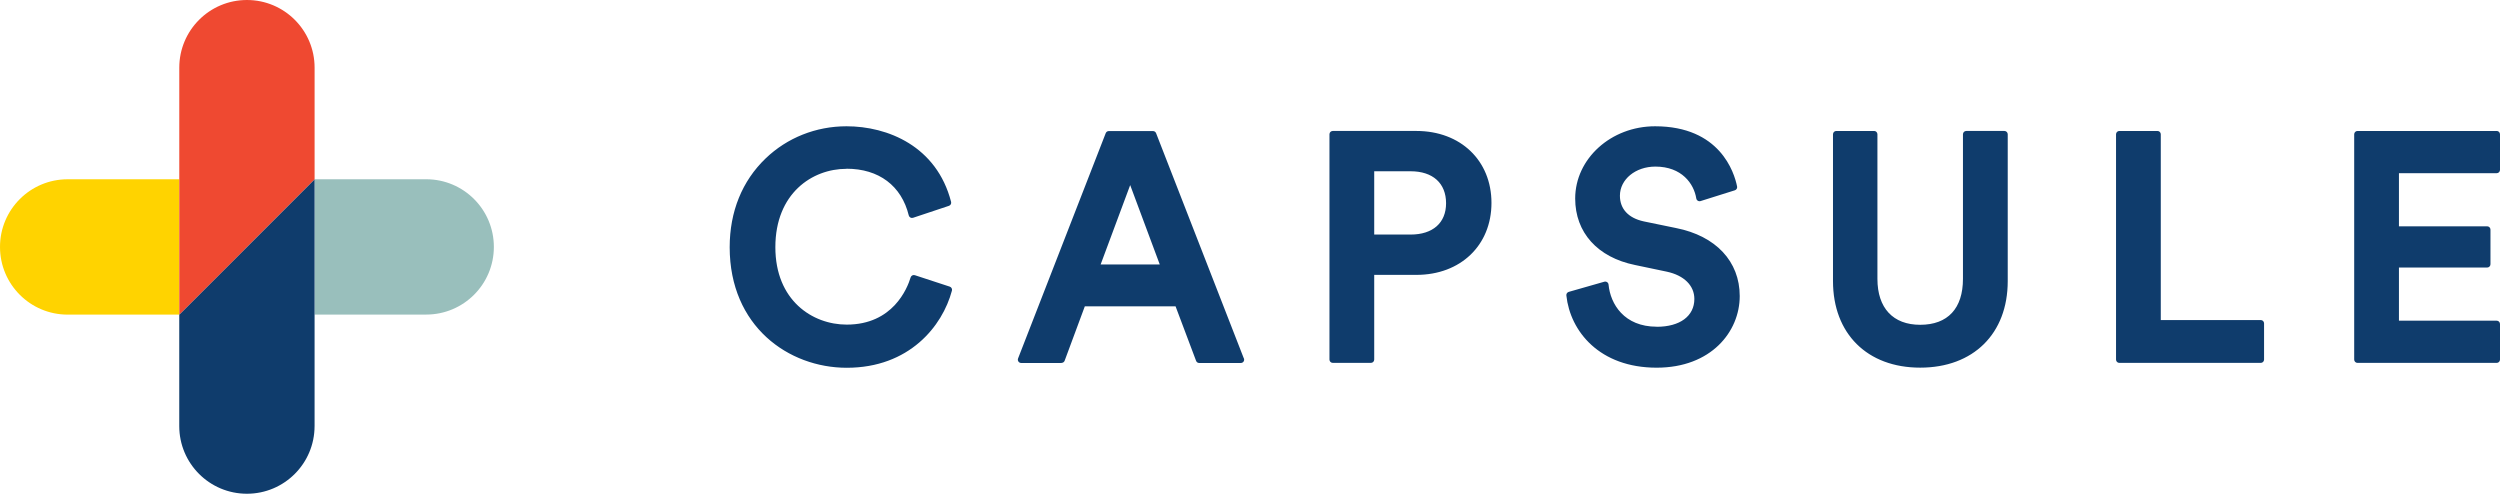
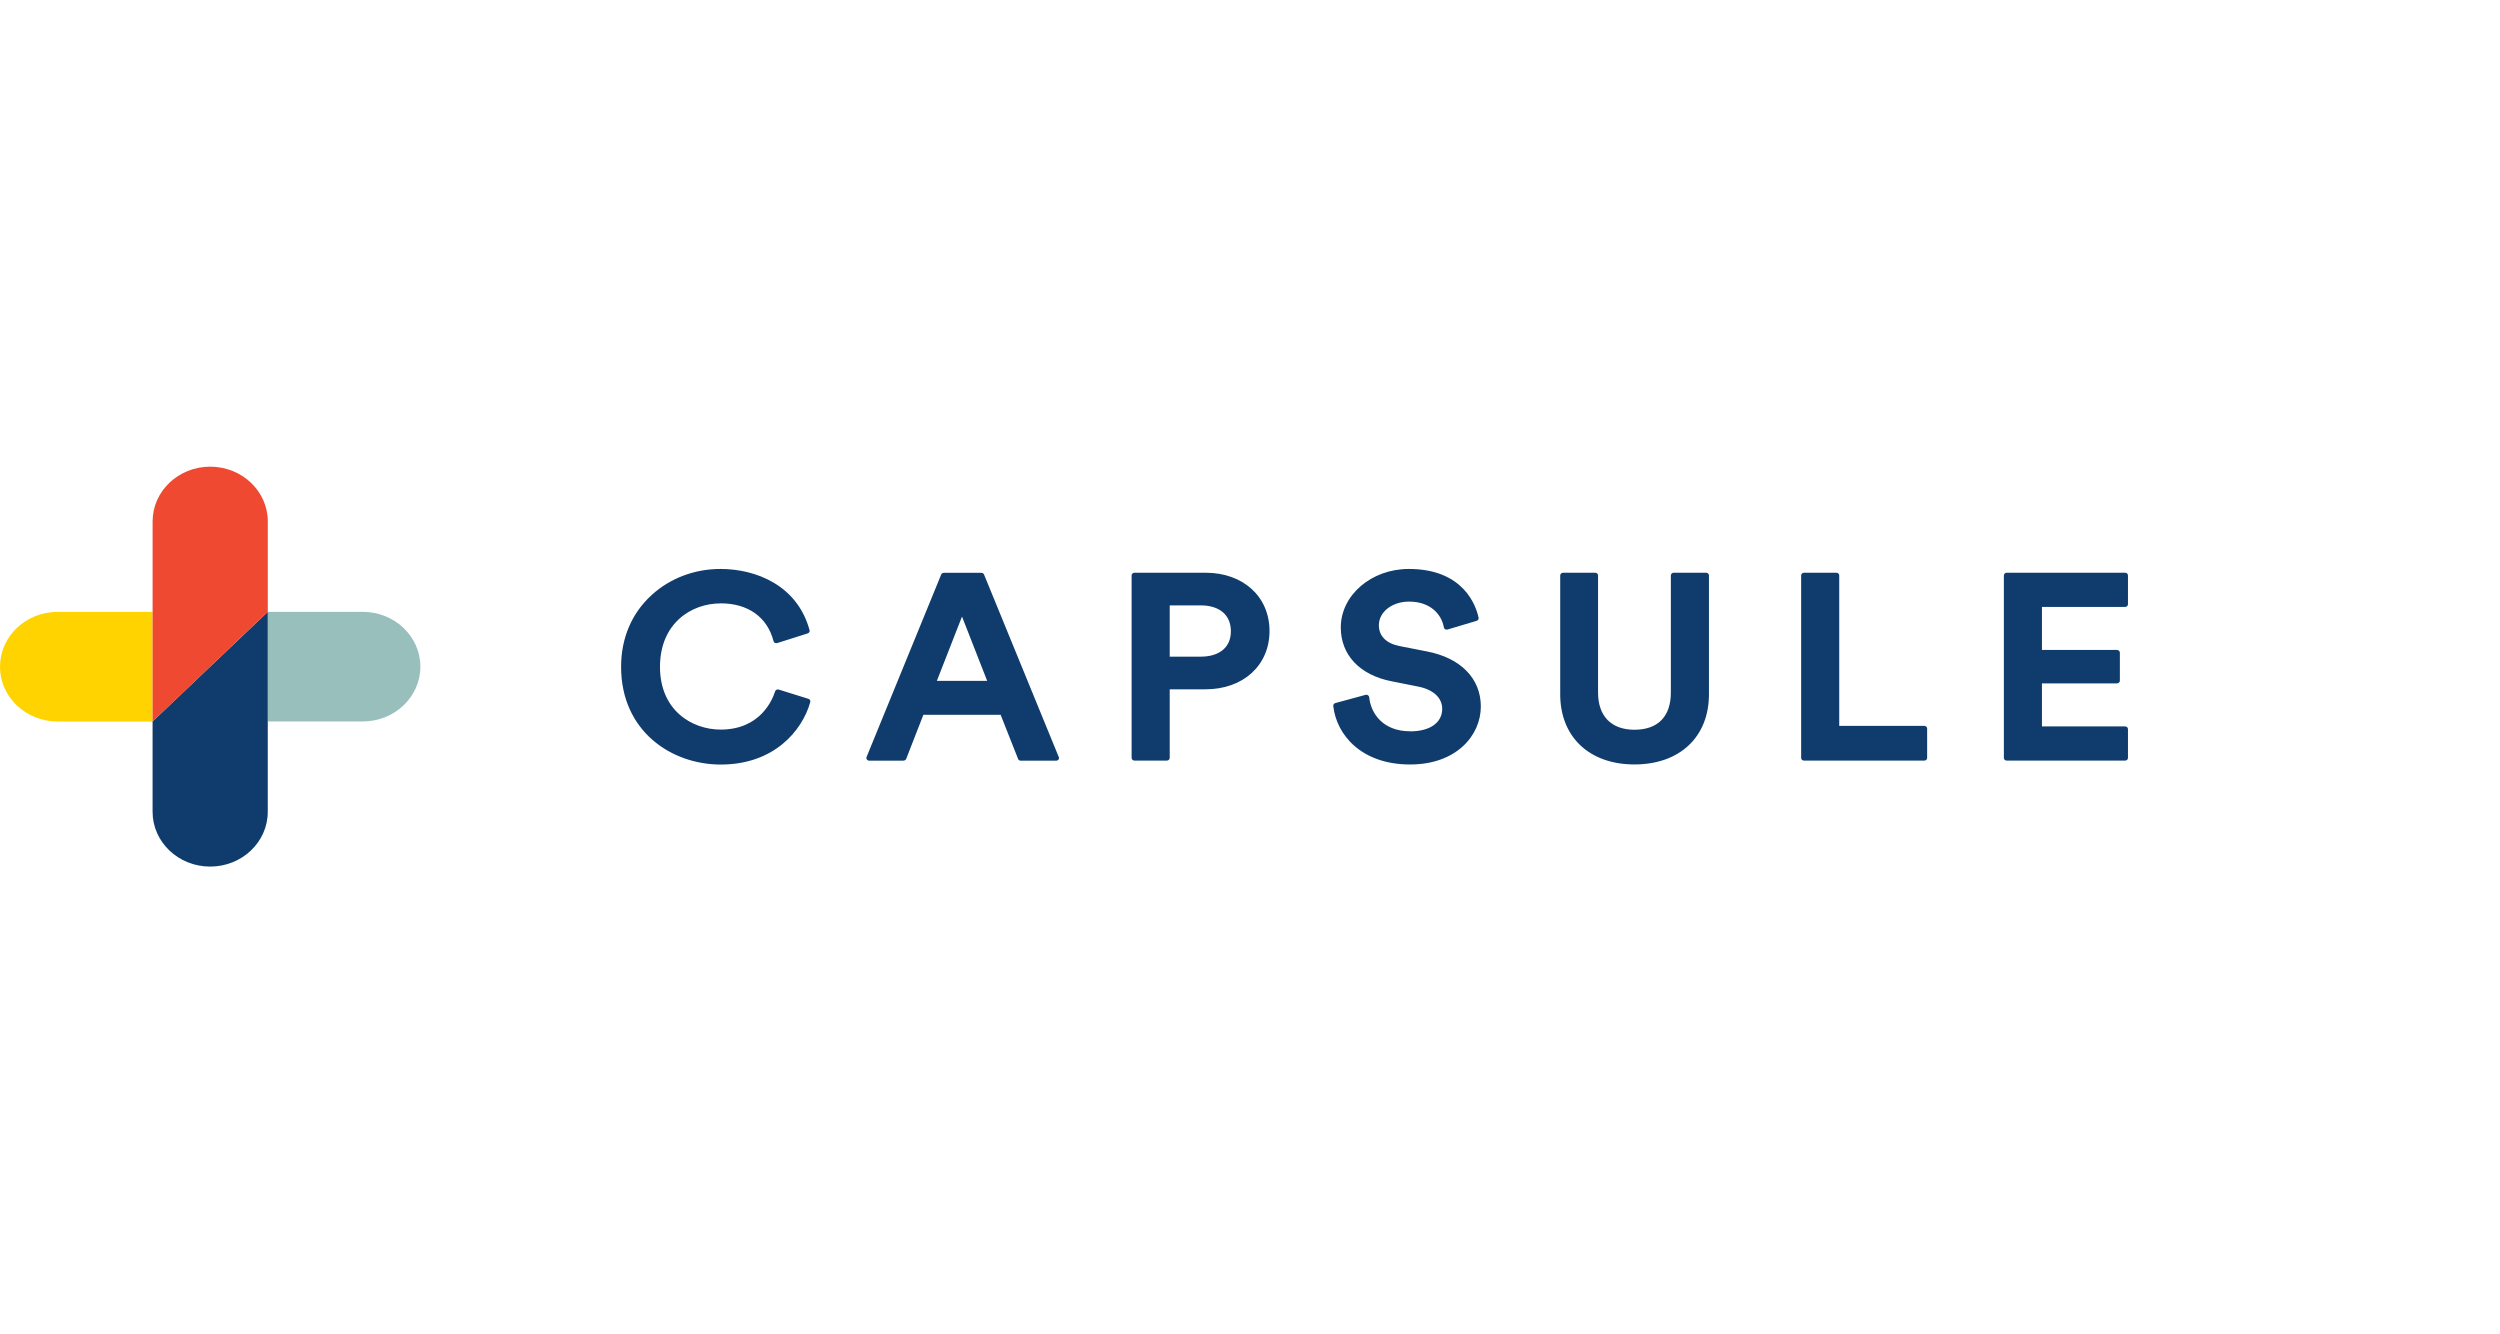
- <svg xmlns="http://www.w3.org/2000/svg" baseProfile="tiny" viewBox="0 0 202.49 40" alt="Capsule Logo" class="nav__logo block">
-   <path fill="none" d="M117.127 16.46c0-1.62-1.073-2.588-2.872-2.588h-2.95v5.126h2.95c1.798 0 2.872-.948 2.872-2.537zM91.54 14.99l-2.393 6.428h4.788z" />
-   <path fill="#FFD300" d="M19.783 20.217L14.52 25.48V14.52H5.48A5.48 5.48 0 0 0 0 19.998v.005a5.48 5.48 0 0 0 5.48 5.48h9.037l5.263-5.266z" />
-   <path fill="#99BFBC" d="M19.783 20.217l5.698-5.698v10.96h9.04a5.48 5.48 0 1 0 0-10.96H25.49l-5.7 5.69z" />
-   <path fill="#0F3C6C" d="M25.48 34.52V14.518l-5.697 5.697-5.264 5.264v9.032a5.48 5.48 0 1 0 10.96 0z" />
-   <path fill="#EF4931" d="M19.783 20.217l5.698-5.698V5.48a5.48 5.48 0 0 0-10.96 0v20.002l5.27-5.263z" />
-   <path fill="#0F3C6C" d="M151.796 10.608h-3.063a.268.268 0 0 0-.268.268v11.89c0 4.26 2.773 7.012 7.063 7.012 4.306 0 7.09-2.752 7.09-7.01V10.875a.268.268 0 0 0-.27-.268h-3.088a.268.268 0 0 0-.268.268v11.71c0 2.4-1.23 3.722-3.464 3.722-2.2 0-3.464-1.356-3.464-3.72V10.875a.268.268 0 0 0-.268-.268zm50.426 0H190.95a.268.268 0 0 0-.27.268v18.25c0 .147.12.267.27.267h11.272c.148 0 .268-.12.268-.268v-2.883a.268.268 0 0 0-.268-.268h-7.917V21.67h7.145c.148 0 .268-.12.268-.267v-2.805a.268.268 0 0 0-.268-.268h-7.145v-4.302h7.917c.148 0 .268-.12.268-.268v-2.883c0-.15-.12-.27-.268-.27zM134.19 26.462c-2.644 0-3.755-1.838-3.904-3.412a.267.267 0 0 0-.116-.196.272.272 0 0 0-.225-.037l-2.883.824a.27.27 0 0 0-.193.29c.31 2.91 2.692 5.85 7.312 5.85 4.417 0 6.73-2.92 6.73-5.8 0-2.804-1.93-4.87-5.157-5.51l-2.62-.54c-1.243-.27-1.927-1.01-1.927-2.08 0-1.323 1.262-2.358 2.872-2.358 2.142 0 3.123 1.39 3.313 2.58a.27.27 0 0 0 .345.214l2.78-.874c.13-.04.21-.176.18-.31-.23-1.145-1.392-4.875-6.643-4.875-3.567 0-6.47 2.626-6.47 5.853 0 2.752 1.812 4.765 4.846 5.383l2.573.54c1.398.3 2.233 1.126 2.233 2.21 0 1.39-1.168 2.254-3.05 2.254zm40.557-15.854h-3.09a.268.268 0 0 0-.267.268v18.25c0 .147.12.267.268.267h11.454c.148 0 .268-.12.268-.268V26.19a.268.268 0 0 0-.268-.268h-8.097V10.876a.268.268 0 0 0-.268-.268zm-106.18 3.058c2.616 0 4.453 1.38 5.04 3.785a.27.27 0 0 0 .345.19l2.91-.97a.268.268 0 0 0 .173-.32c-1.165-4.515-5.14-6.123-8.47-6.123-2.477 0-4.806.927-6.556 2.608-1.9 1.824-2.908 4.308-2.908 7.186 0 6.41 4.77 9.766 9.482 9.766 5.06 0 7.752-3.366 8.52-6.25a.268.268 0 0 0-.176-.322l-2.83-.927a.27.27 0 0 0-.34.18c-.27.896-1.44 3.823-5.176 3.823-2.785 0-5.78-1.964-5.78-6.27 0-4.36 2.984-6.348 5.756-6.348zM85.98 29.392c.113 0 .214-.07.252-.175l1.634-4.406h7.35l1.66 4.41a.265.265 0 0 0 .25.18h3.377a.268.268 0 0 0 .226-.413l-7.09-18.2a.268.268 0 0 0-.25-.172h-3.58a.27.27 0 0 0-.25.17l-7.1 18.247a.27.27 0 0 0 .25.367h3.27zm5.56-14.402l2.395 6.428h-4.787l2.393-6.428zm19.498 14.402c.148 0 .268-.12.268-.268v-6.86h3.412c3.583 0 6.085-2.397 6.085-5.83 0-3.43-2.502-5.827-6.085-5.827h-6.77a.268.268 0 0 0-.267.268v18.25c0 .147.12.267.27.267h3.09zm.268-15.52h2.95c1.798 0 2.87.968 2.87 2.59 0 1.588-1.072 2.536-2.87 2.536h-2.95v-5.126z" />
+ <svg xmlns="http://www.w3.org/2000/svg" width="150px" height="80px" viewBox="0 0 150 24" version="1.1">
+   <defs />
+   <g id="Page-1" stroke="none" stroke-width="1" fill="none" fill-rule="evenodd">
+     <g id="capsule" fill-rule="nonzero">
+       <path d="M12.474,12.13 L9.155,15.288 L9.155,8.712 L3.455,8.712 C1.548,8.712 0.001,10.183 0,11.999 L0,12.002 C-1.0811819e-15,13.818 1.547,15.29 3.455,15.29 L9.154,15.29 L12.472,12.13 L12.474,12.13 Z" id="Shape" fill="#FFD300" />
+       <path d="M12.474,12.13 L16.067,8.711 L16.067,15.287 L21.767,15.287 C23.675,15.287 25.222,13.815 25.222,11.999 C25.222,10.183 23.675,8.711 21.767,8.711 L16.073,8.711 L12.478,12.125 L12.474,12.13 Z" id="Shape" fill="#99BFBC" />
+       <path d="M16.066,20.712 L16.066,8.711 L12.474,12.129 L9.155,15.287 L9.155,20.707 C9.155,22.523 10.702,23.995 12.61,23.995 C14.519,23.995 16.066,22.523 16.066,20.707 L16.066,20.712 Z" id="Shape" fill="#0F3C6C" />
+       <path d="M12.474,12.13 L16.067,8.711 L16.067,3.288 C16.067,1.472 14.52,1.11192557e-16 12.611,0 C10.703,-1.11192557e-16 9.156,1.472 9.156,3.288 L9.156,15.289 L12.479,12.131 L12.474,12.13 Z" id="Shape" fill="#EF4931" />
+       <path d="M95.714,6.365 L93.782,6.365 C93.689,6.365 93.613,6.437 93.613,6.526 L93.613,13.66 C93.613,16.216 95.362,17.867 98.067,17.867 C100.782,17.867 102.537,16.216 102.537,13.661 L102.537,6.525 C102.537,6.482 102.519,6.441 102.488,6.411 C102.456,6.381 102.412,6.364 102.367,6.364 L100.42,6.364 C100.375,6.364 100.332,6.381 100.301,6.411 C100.269,6.441 100.251,6.482 100.251,6.525 L100.251,13.551 C100.251,14.991 99.476,15.784 98.067,15.784 C96.68,15.784 95.883,14.971 95.883,13.552 L95.883,6.525 C95.883,6.436 95.807,6.364 95.714,6.364 L95.714,6.365 Z M127.509,6.365 L120.402,6.365 C120.357,6.364 120.314,6.381 120.282,6.411 C120.25,6.442 120.232,6.483 120.232,6.526 L120.232,17.476 C120.232,17.564 120.307,17.636 120.402,17.636 L127.509,17.636 C127.603,17.636 127.678,17.564 127.678,17.475 L127.678,15.745 C127.678,15.656 127.603,15.584 127.509,15.584 L122.517,15.584 L122.517,13.002 L127.023,13.002 C127.116,13.002 127.192,12.93 127.192,12.842 L127.192,11.159 C127.192,11.07 127.116,10.998 127.023,10.998 L122.517,10.998 L122.517,8.417 L127.509,8.417 C127.603,8.417 127.678,8.345 127.678,8.256 L127.678,6.526 C127.678,6.436 127.603,6.364 127.509,6.364 L127.509,6.365 Z M84.612,15.877 C82.945,15.877 82.245,14.774 82.151,13.83 C82.146,13.782 82.119,13.739 82.078,13.712 C82.036,13.686 81.984,13.677 81.936,13.69 L80.118,14.185 C80.038,14.207 79.987,14.28 79.996,14.359 C80.192,16.105 81.694,17.869 84.607,17.869 C87.392,17.869 88.85,16.117 88.85,14.389 C88.85,12.706 87.633,11.467 85.599,11.083 L83.947,10.759 C83.163,10.597 82.732,10.153 82.732,9.511 C82.732,8.717 83.527,8.096 84.542,8.096 C85.893,8.096 86.512,8.93 86.631,9.644 C86.639,9.69 86.668,9.73 86.71,9.755 C86.751,9.779 86.802,9.786 86.849,9.772 L88.602,9.248 C88.684,9.224 88.734,9.142 88.715,9.062 C88.57,8.375 87.838,6.137 84.527,6.137 C82.278,6.137 80.447,7.712 80.447,9.649 C80.447,11.3 81.59,12.508 83.503,12.878 L85.125,13.202 C86.007,13.382 86.533,13.878 86.533,14.528 C86.533,15.362 85.797,15.881 84.61,15.881 L84.612,15.877 Z M110.185,6.365 L108.237,6.365 C108.144,6.365 108.069,6.437 108.069,6.526 L108.069,17.476 C108.069,17.564 108.144,17.636 108.238,17.636 L115.46,17.636 C115.553,17.636 115.629,17.564 115.629,17.475 L115.629,15.714 C115.629,15.625 115.553,15.553 115.46,15.553 L110.354,15.553 L110.354,6.526 C110.354,6.437 110.279,6.365 110.185,6.365 L110.185,6.365 Z M43.234,8.2 C44.884,8.2 46.042,9.028 46.412,10.471 C46.424,10.514 46.454,10.551 46.495,10.572 C46.536,10.594 46.585,10.598 46.63,10.585 L48.465,10.003 C48.548,9.975 48.596,9.892 48.574,9.811 C47.839,7.102 45.333,6.137 43.233,6.137 C41.671,6.137 40.203,6.693 39.099,7.702 C37.901,8.796 37.266,10.286 37.266,12.013 C37.266,15.859 40.273,17.873 43.244,17.873 C46.435,17.873 48.132,15.853 48.617,14.123 C48.639,14.041 48.59,13.956 48.506,13.93 L46.721,13.373 C46.678,13.36 46.631,13.364 46.59,13.385 C46.55,13.405 46.52,13.44 46.507,13.481 C46.337,14.019 45.599,15.775 43.243,15.775 C41.487,15.775 39.599,14.597 39.599,12.013 C39.599,9.397 41.48,8.204 43.228,8.204 L43.234,8.2 Z M54.214,17.635 C54.285,17.635 54.349,17.593 54.373,17.53 L55.403,14.887 L60.038,14.887 L61.084,17.533 C61.107,17.597 61.171,17.64 61.242,17.641 L63.371,17.641 C63.433,17.641 63.49,17.609 63.52,17.557 C63.55,17.505 63.547,17.442 63.514,17.393 L59.043,6.473 C59.018,6.411 58.956,6.37 58.886,6.37 L56.628,6.37 C56.559,6.37 56.496,6.41 56.471,6.472 L51.994,17.42 C51.974,17.469 51.981,17.525 52.012,17.569 C52.043,17.613 52.096,17.64 52.151,17.64 L54.213,17.64 L54.214,17.635 Z M57.72,8.994 L59.23,12.851 L56.212,12.851 L57.72,8.994 L57.72,8.994 Z M70.014,17.635 C70.107,17.635 70.183,17.563 70.183,17.474 L70.183,13.358 L72.335,13.358 C74.594,13.358 76.171,11.92 76.171,9.86 C76.171,7.802 74.594,6.364 72.335,6.364 L68.066,6.364 C67.973,6.365 67.897,6.436 67.897,6.525 L67.897,17.475 C67.897,17.563 67.973,17.635 68.068,17.635 L70.016,17.635 L70.014,17.635 Z M70.183,8.323 L72.043,8.323 C73.177,8.323 73.853,8.904 73.853,9.877 C73.853,10.83 73.177,11.399 72.043,11.399 L70.183,11.399 L70.183,8.323 Z" id="Shape" fill="#0F3C6C" />
+     </g>
+   </g>
</svg>
